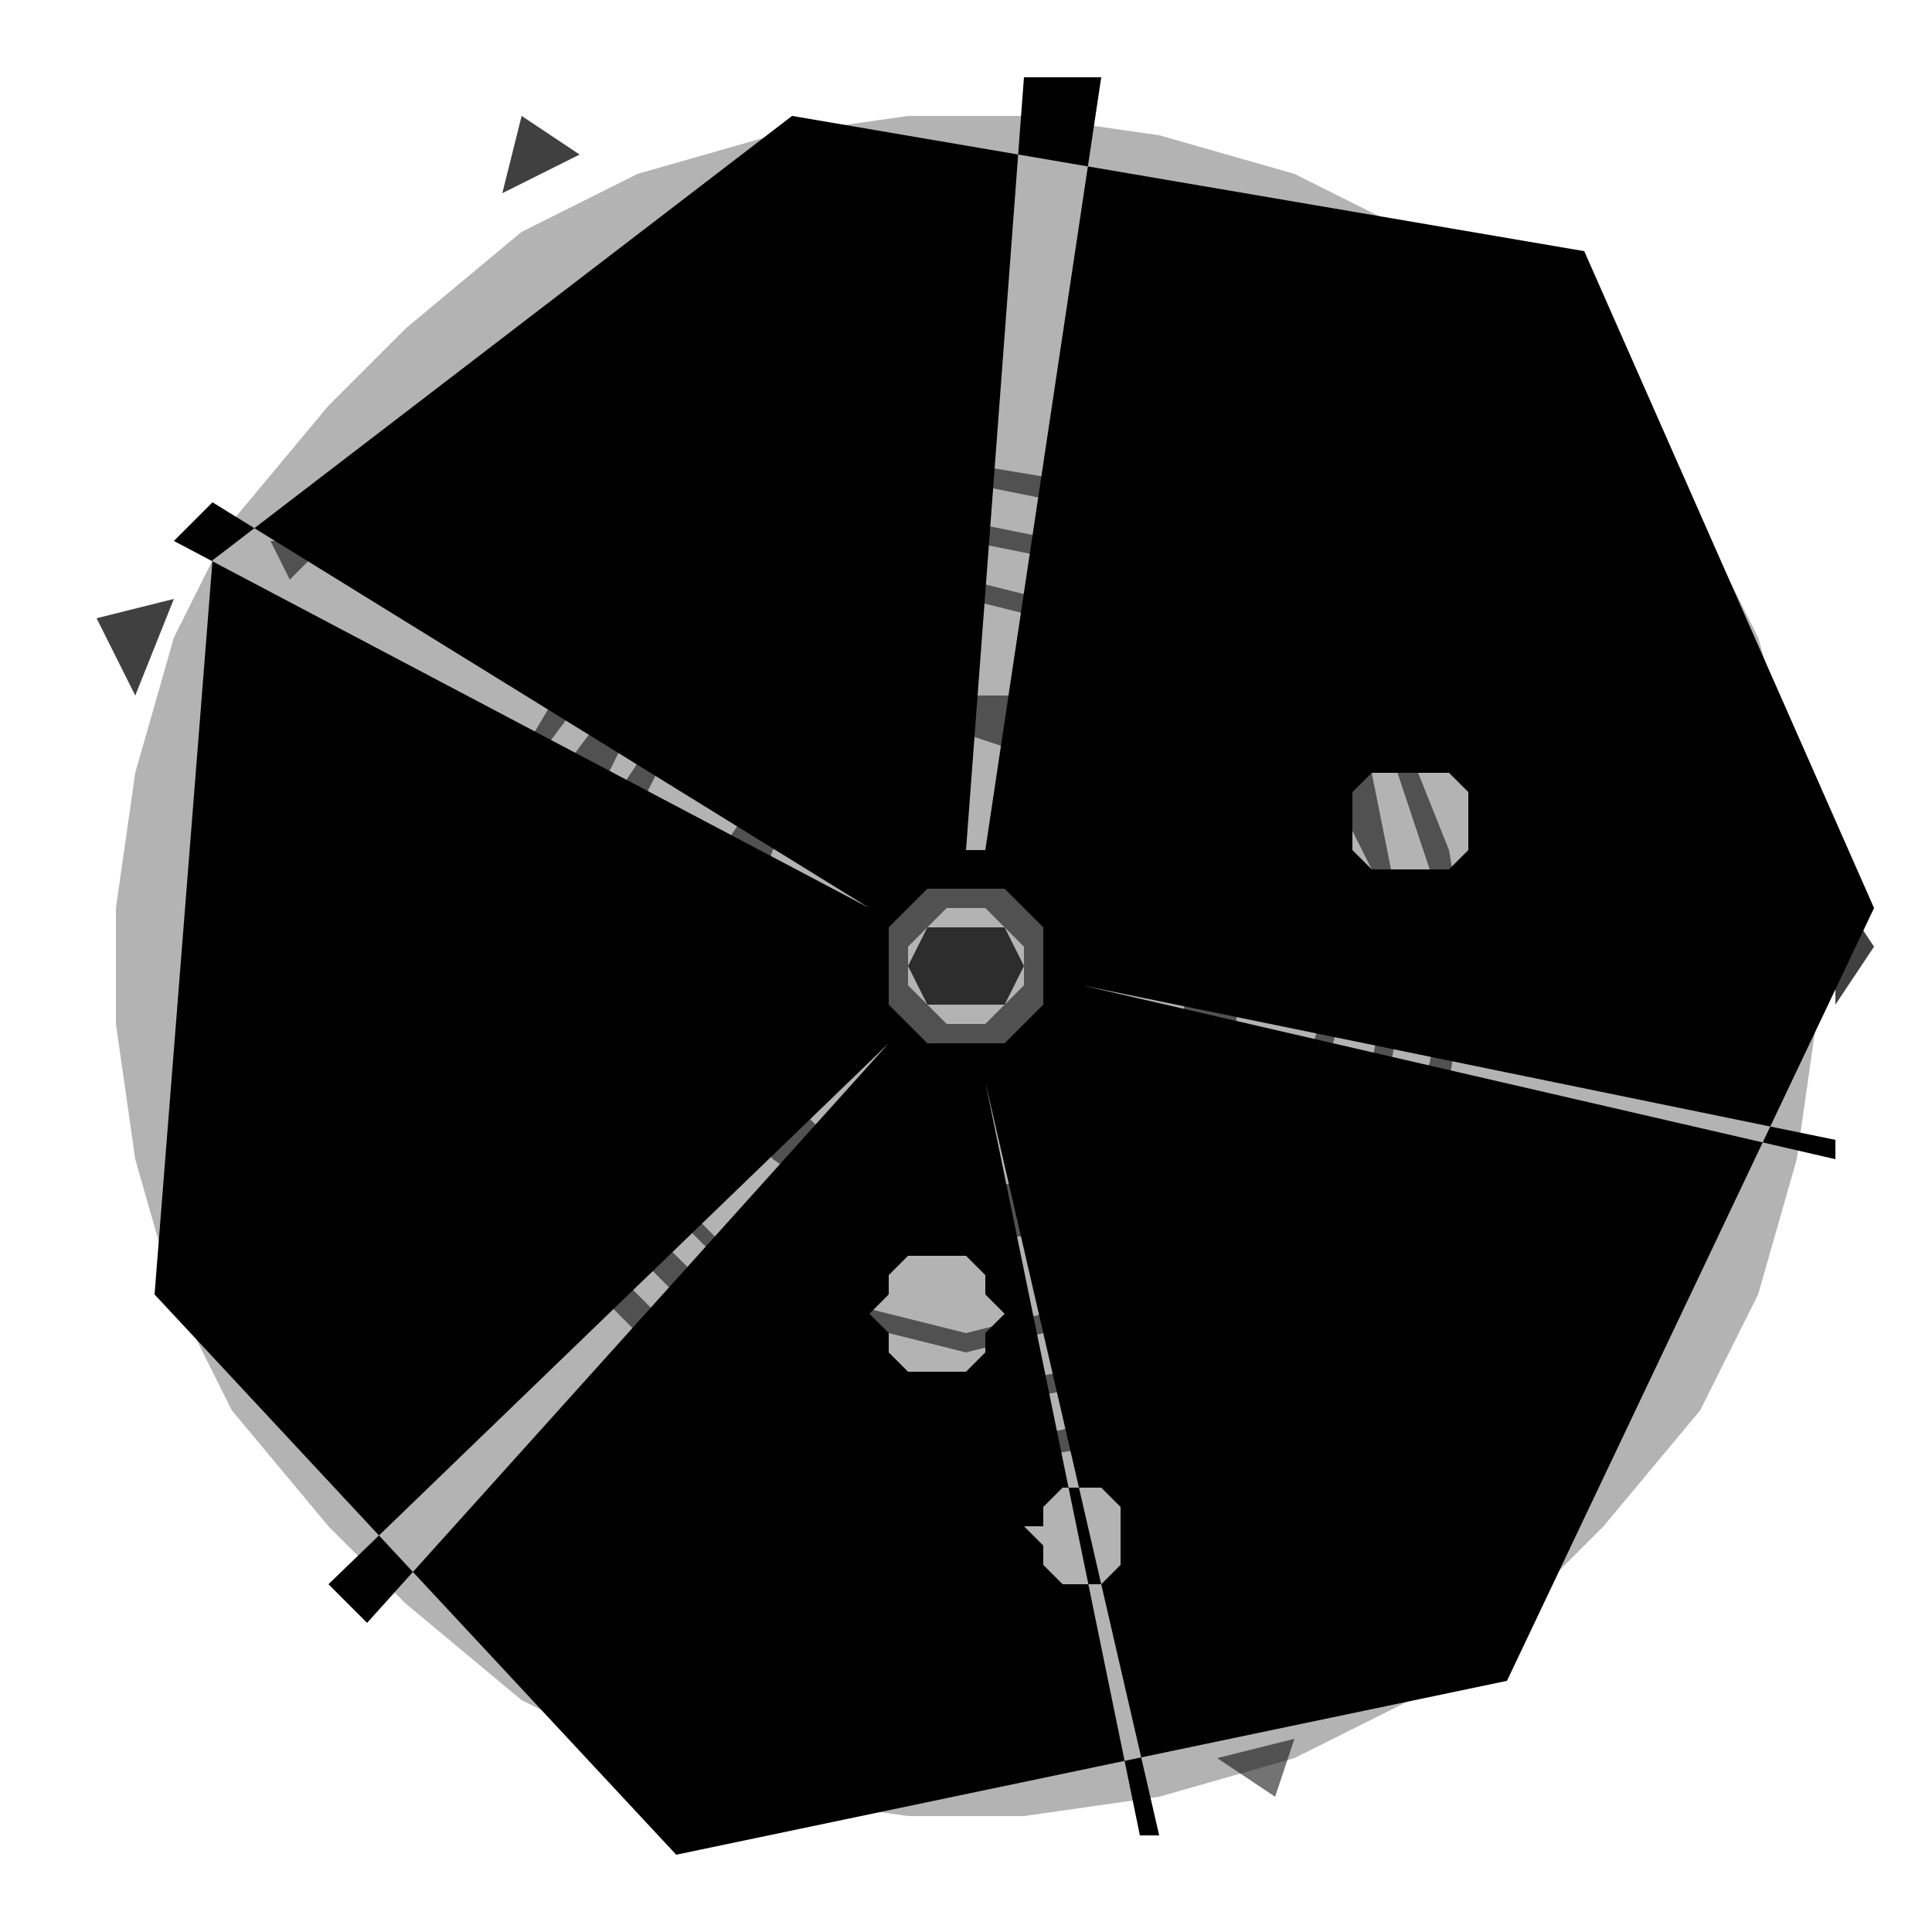
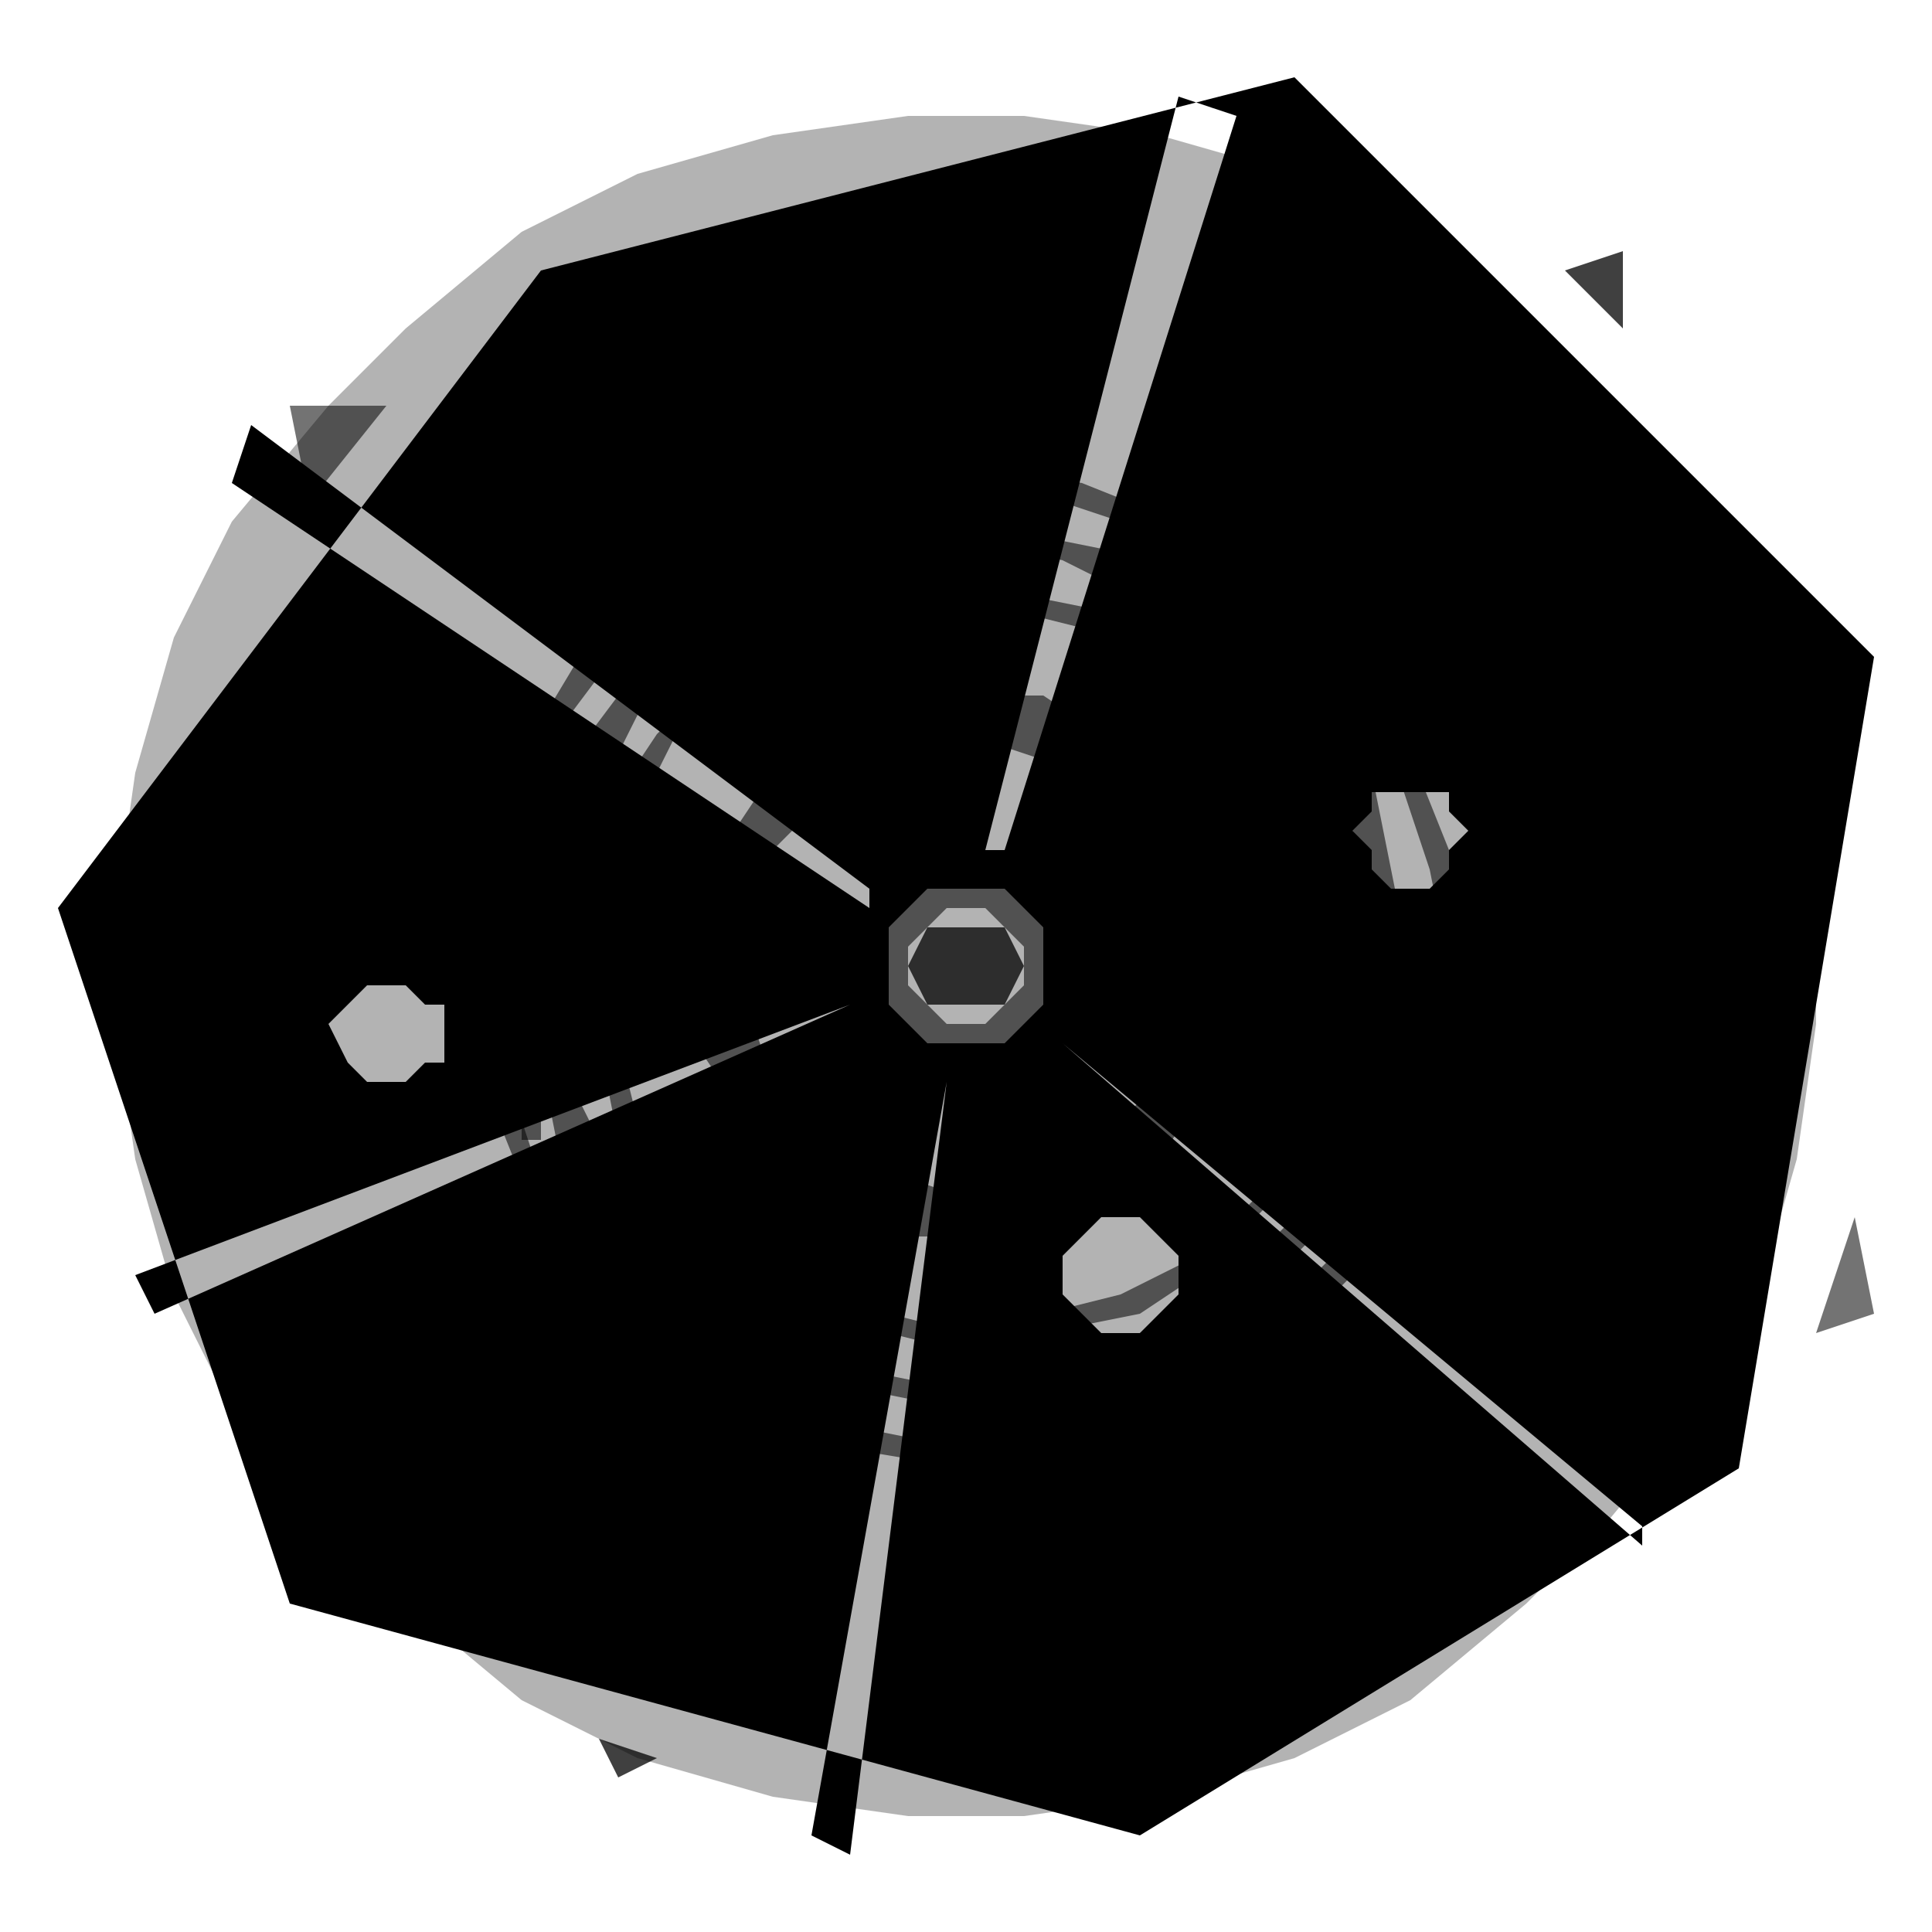
<svg xmlns="http://www.w3.org/2000/svg" viewBox="0 0 100 100" role="img" aria-label="@playform/hook-dsh-search-suggester - spike-star">
  <style>
		@media (prefers-reduced-motion: no-preference) {
			.hook-dsh-search-suggester-scene * { transform-box: view-box; transform-origin: 50% 50%; }
- 		.hook-dsh-search-suggester-counter { animation: hook-dsh-search-suggester-counter 21s linear -1s infinite; }
+ 		.hook-dsh-search-suggester-counter { animation: hook-dsh-search-suggester-counter 26s linear -2s infinite; }
		@keyframes hook-dsh-search-suggester-counter { to { transform: rotate(-360deg); } }
- 		.hook-dsh-search-suggester-breathe { animation: hook-dsh-search-suggester-breathe 7s ease-in-out -1s infinite; }
+ 		.hook-dsh-search-suggester-breathe { animation: hook-dsh-search-suggester-breathe 5s ease-in-out -2s infinite; }
		@keyframes hook-dsh-search-suggester-breathe { 50% { transform: scale(1.06); opacity: 0.85; } }
- 		.hook-dsh-search-suggester-fire { animation: hook-dsh-search-suggester-fire 3.0s ease-in-out infinite; }
+ 		.hook-dsh-search-suggester-fire { animation: hook-dsh-search-suggester-fire 2.9s ease-in-out infinite; }
		@keyframes hook-dsh-search-suggester-fire { 0%, 100% { opacity: 0.35; } 50% { opacity: 1; } }
- 		.hook-dsh-search-suggester-twinkle { animation: hook-dsh-search-suggester-twinkle 12s ease-in-out -1s infinite; }
+ 		.hook-dsh-search-suggester-twinkle { animation: hook-dsh-search-suggester-twinkle 8s ease-in-out -2s infinite; }
		@keyframes hook-dsh-search-suggester-twinkle { 0%, 100% { transform: scale(0.94); opacity: 0.4; } 50% { transform: scale(1.06); opacity: 1; } }
		}
	</style>
  <defs>
    <path id="hook-dsh-search-suggester-0" d="M91,67 L88,73 L83,79 L79,83 L73,88 L67,91 L60,93 L53,94 L47,94 L40,93 L33,91 L27,88 L21,83 L17,79 L12,73 L9,67 L7,60 L6,53 L6,47 L7,40 L9,33 L12,27 L17,21 L21,17 L27,12 L33,9 L40,7 L47,6 L53,6 L60,7 L67,9 L73,12 L79,17 L83,21 L88,27 L91,33 L93,40 L94,47 L94,53 L93,60 Z" />
-     <path id="hook-dsh-search-suggester-1" d="M33,78 L32,80 L30,80 L29,80 L28,78 L29,76 L30,75 L32,76 Z" />
-     <path id="hook-dsh-search-suggester-2" d="M55,84 L54,86 L52,86 L51,86 L50,84 L51,82 L52,82 L54,82 Z" />
-     <path id="hook-dsh-search-suggester-3" d="M97,47 L78,87 L35,96 L8,67 L11,29 L41,6 L82,13 Z M56,51 L95,59 L95,60 L56,51 Z M52,68 L51,69 L51,70 L50,71 L48,71 L47,71 L46,70 L46,69 L45,68 L46,67 L46,66 L47,65 L48,65 L50,65 L51,66 L51,67 Z M51,56 L60,95 L59,95 L51,56 Z M46,54 L19,84 L17,82 L46,54 Z M76,43 L76,44 L75,45 L74,45 L73,45 L72,45 L71,45 L70,44 L70,43 L70,41 L71,40 L72,40 L73,40 L74,40 L75,40 L76,41 Z M45,47 L9,28 L11,26 L45,47 Z M50,44 L53,4 L57,4 L51,44 Z M58,79 L58,80 L58,81 L57,82 L56,82 L55,82 L54,81 L54,80 L53,79 L54,79 L54,78 L55,77 L56,77 L57,77 L58,78 L58,79 Z M54,50 L54,52 L53,53 L52,54 L50,54 L48,54 L47,53 L46,52 L46,50 L46,48 L47,47 L48,46 L50,46 L52,46 L53,47 L54,48 Z" />
-     <path id="hook-dsh-search-suggester-4" d="M50,16 L49,18 L48,18 L46,18 L45,16 L46,14 L48,14 L49,14 Z" />
-     <path id="hook-dsh-search-suggester-5" d="M26,71 L25,73 L24,74 L22,73 L21,71 L22,70 L24,69 L25,70 Z" />
-     <path id="hook-dsh-search-suggester-6" d="M18,49 L18,51 L16,51 L14,51 L14,49 L14,47 L16,46 L18,47 Z" />
+     <path id="hook-dsh-search-suggester-1" d="M70,21 L69,23 L68,23 L66,23 L65,21 L66,19 L68,18 L69,19 Z" />
+     <path id="hook-dsh-search-suggester-2" d="M41,82 L40,84 L38,84 L37,84 L36,82 L37,80 L38,80 L40,80 Z" />
+     <path id="hook-dsh-search-suggester-3" d="M90,76 L59,95 L15,83 L3,47 L28,14 L67,4 L97,34 Z M55,54 L85,79 L85,80 L55,54 Z M61,66 L61,67 L60,68 L59,69 L58,69 L57,69 L56,68 L55,67 L55,66 L55,65 L56,64 L57,63 L58,63 L59,63 L60,64 L61,65 Z M49,56 L44,96 L42,95 L49,56 Z M44,52 L8,68 L7,66 L44,52 Z M76,43 L75,44 L75,45 L74,46 L73,46 L72,46 L71,45 L71,44 L70,43 L71,42 L71,41 L72,41 L73,41 L74,41 L75,41 L75,42 Z M45,47 L12,25 L13,22 L45,46 Z M51,44 L61,5 L64,6 L52,44 Z M23,53 L23,55 L22,55 L21,56 L20,56 L19,56 L18,55 L18,55 L17,53 L18,52 L18,52 L19,51 L20,51 L21,51 L22,52 L23,52 Z M54,50 L54,52 L53,53 L52,54 L50,54 L48,54 L47,53 L46,52 L46,50 L46,48 L47,47 L48,46 L50,46 L52,46 L53,47 L54,48 Z" />
+     <path id="hook-dsh-search-suggester-4" d="M43,83 L42,84 L41,85 L39,84 L38,83 L39,81 L41,80 L42,81 Z" />
+     <path id="hook-dsh-search-suggester-5" d="M86,53 L86,55 L84,55 L82,55 L81,53 L82,51 L84,51 L86,51 Z" />
+     <path id="hook-dsh-search-suggester-6" d="M20,39 L19,41 L18,42 L16,41 L15,39 L16,38 L18,37 L19,38 Z" />
    <path id="hook-dsh-search-suggester-7" d="M64,50 L64,54 L62,57 L60,60 L57,62 L54,64 L50,64 L46,64 L43,62 L40,60 L38,57 L36,54 L36,50 L36,46 L38,43 L40,40 L43,38 L46,36 L50,36 L54,36 L57,38 L60,40 L62,43 L64,46 Z M62,50 L61,53 L60,56 L58,58 L56,60 L53,61 L50,62 L47,61 L44,60 L42,58 L40,56 L39,53 L38,50 L39,47 L40,44 L42,42 L44,40 L47,39 L50,38 L53,39 L56,40 L58,42 L60,44 L61,47 Z" />
    <path id="hook-dsh-search-suggester-8" d="M55,50 L55,52 L54,54 L52,55 L50,55 L48,55 L46,54 L45,52 L45,50 L45,48 L46,46 L48,45 L50,45 L52,45 L54,46 L55,48 Z M53,50 L53,51 L52,52 L51,53 L50,53 L49,53 L48,52 L47,51 L47,50 L47,49 L48,48 L49,47 L50,47 L51,47 L52,48 L53,49 Z" />
    <path id="hook-dsh-search-suggester-9" d="M75,53 L74,54 L73,54 L73,53 L73,52 L74,52 Z" />
    <path id="hook-dsh-search-suggester-10" d="M92,48 L86,50 L92,52 Z" />
    <path id="hook-dsh-search-suggester-11" d="M70,50 L69,54 L68,59 L66,62 L62,66 L59,68 L54,69 L50,70 L46,69 L41,68 L38,66 L34,62 L32,59 L31,54 L30,50 L31,46 L32,41 L34,38 L38,34 L41,32 L46,31 L50,30 L54,31 L59,32 L62,34 L66,38 L68,41 L69,46 Z M69,50 L68,54 L67,58 L65,62 L62,65 L58,67 L54,68 L50,69 L46,68 L42,67 L38,65 L35,62 L33,58 L32,54 L31,50 L32,46 L33,42 L35,38 L38,35 L42,33 L46,32 L50,31 L54,32 L58,33 L62,35 L65,38 L67,42 L68,46 Z" />
    <path id="hook-dsh-search-suggester-12" d="M73,50 L72,55 L71,60 L68,64 L64,68 L60,71 L55,72 L50,73 L45,72 L40,71 L36,68 L32,64 L29,60 L28,55 L27,50 L28,45 L29,40 L32,36 L36,32 L40,29 L45,28 L50,27 L55,28 L60,29 L64,32 L68,36 L71,40 L72,45 Z M72,50 L71,55 L69,59 L67,63 L63,67 L59,69 L55,71 L50,72 L45,71 L41,69 L37,67 L33,63 L31,59 L29,55 L28,50 L29,45 L31,41 L33,37 L37,33 L41,31 L45,29 L50,28 L55,29 L59,31 L63,33 L67,37 L69,41 L71,45 Z" />
    <path id="hook-dsh-search-suggester-13" d="M76,50 L75,56 L73,61 L70,66 L66,70 L61,73 L56,75 L50,76 L44,75 L39,73 L34,70 L30,66 L27,61 L25,56 L24,50 L25,44 L27,39 L30,34 L34,30 L39,27 L44,25 L50,24 L56,25 L61,27 L66,30 L70,34 L73,39 L75,44 Z M75,50 L74,55 L72,61 L69,65 L65,69 L61,72 L55,74 L50,75 L45,74 L39,72 L35,69 L31,65 L28,61 L26,55 L25,50 L26,45 L28,39 L31,35 L35,31 L39,28 L45,26 L50,25 L55,26 L61,28 L65,31 L69,35 L72,39 L74,45 Z" />
-     <path id="hook-dsh-search-suggester-14" d="M97,53 L97,55 L97,56 Z" />
+     <path id="hook-dsh-search-suggester-14" d="M96,63 L97,68 L94,69 Z" />
    <path id="hook-dsh-search-suggester-15" d="M74,57 L73,58 L73,58 L72,57 L73,56 L73,56 Z" />
-     <path id="hook-dsh-search-suggester-16" d="M26,10 L27,6 L30,8 Z" />
+     <path id="hook-dsh-search-suggester-16" d="M81,14 L84,13 L84,17 Z" />
    <path id="hook-dsh-search-suggester-17" d="M51,74 L51,75 L50,75 L50,74 L50,73 L51,73 Z" />
-     <path id="hook-dsh-search-suggester-18" d="M67,90 L66,93 L63,91 Z" />
+     <path id="hook-dsh-search-suggester-18" d="M70,13 L74,12 L74,16 Z" />
    <path id="hook-dsh-search-suggester-19" d="M28,58 L28,59 L27,59 L27,58 L27,57 L28,57 Z" />
-     <path id="hook-dsh-search-suggester-20" d="M95,46 L97,49 L95,52 Z" />
+     <path id="hook-dsh-search-suggester-20" d="M34,91 L32,92 L31,90 Z" />
    <path id="hook-dsh-search-suggester-21" d="M36,31 L36,32 L35,32 L35,31 L35,30 L36,30 Z" />
-     <path id="hook-dsh-search-suggester-22" d="M15,30 L14,28 L17,28 Z" />
+     <path id="hook-dsh-search-suggester-22" d="M16,26 L15,21 L20,21 Z" />
    <path id="hook-dsh-search-suggester-23" d="M65,30 L64,31 L63,31 L63,30 L63,30 L64,30 Z" />
-     <path id="hook-dsh-search-suggester-24" d="M7,36 L5,32 L9,31 Z" />
+     <path id="hook-dsh-search-suggester-24" d="M87,67 L89,71 L85,72 Z" />
    <path id="hook-dsh-search-suggester-25" d="M53,50 L52,52 L51,52 L49,52 L48,52 L47,50 L48,48 L49,48 L51,48 L52,48 Z" />
  </defs>
  <g class="hook-dsh-search-suggester-scene">
    <g fill="currentColor" fill-opacity="0.3" fill-rule="evenodd">
      <use class="hook-dsh-search-suggester-breathe" href="#hook-dsh-search-suggester-0" />
    </g>
    <g fill="currentColor" fill-opacity="0.55" fill-rule="evenodd">
-       <use class="hook-dsh-search-suggester-fire" style="animation-delay:-1.00s" href="#hook-dsh-search-suggester-1" />
-       <use class="hook-dsh-search-suggester-fire" style="animation-delay:-1.18s" href="#hook-dsh-search-suggester-2" />
+       <use class="hook-dsh-search-suggester-fire" style="animation-delay:-2.00s" href="#hook-dsh-search-suggester-1" />
+       <use class="hook-dsh-search-suggester-fire" style="animation-delay:-2.18s" href="#hook-dsh-search-suggester-2" />
    </g>
    <g fill="currentColor" fill-opacity="1" fill-rule="evenodd">
      <use href="#hook-dsh-search-suggester-3" />
    </g>
    <g fill="currentColor" fill-opacity="0.55" fill-rule="evenodd">
-       <use class="hook-dsh-search-suggester-fire" style="animation-delay:-1.36s" href="#hook-dsh-search-suggester-4" />
-       <use class="hook-dsh-search-suggester-fire" style="animation-delay:-1.54s" href="#hook-dsh-search-suggester-5" />
-       <use class="hook-dsh-search-suggester-fire" style="animation-delay:-1.72s" href="#hook-dsh-search-suggester-6" />
+       <use class="hook-dsh-search-suggester-fire" style="animation-delay:-2.36s" href="#hook-dsh-search-suggester-4" />
+       <use class="hook-dsh-search-suggester-fire" style="animation-delay:-2.54s" href="#hook-dsh-search-suggester-5" />
+       <use class="hook-dsh-search-suggester-fire" style="animation-delay:-2.72s" href="#hook-dsh-search-suggester-6" />
      <use class="hook-dsh-search-suggester-breathe" href="#hook-dsh-search-suggester-7" />
      <use class="hook-dsh-search-suggester-breathe" href="#hook-dsh-search-suggester-8" />
      <use class="hook-dsh-search-suggester-counter" href="#hook-dsh-search-suggester-9" />
    </g>
    <g fill="currentColor" fill-opacity="0.75" fill-rule="evenodd">
-       <use class="hook-dsh-search-suggester-fire" style="animation-delay:-1.90s" href="#hook-dsh-search-suggester-10" />
+       <use class="hook-dsh-search-suggester-fire" style="animation-delay:-2.90s" href="#hook-dsh-search-suggester-10" />
    </g>
    <g fill="currentColor" fill-opacity="0.55" fill-rule="evenodd">
      <use class="hook-dsh-search-suggester-breathe" href="#hook-dsh-search-suggester-11" />
      <use class="hook-dsh-search-suggester-breathe" href="#hook-dsh-search-suggester-12" />
      <use class="hook-dsh-search-suggester-breathe" href="#hook-dsh-search-suggester-13" />
      <use class="hook-dsh-search-suggester-twinkle" href="#hook-dsh-search-suggester-14" />
      <use class="hook-dsh-search-suggester-counter" href="#hook-dsh-search-suggester-15" />
    </g>
    <g fill="currentColor" fill-opacity="0.75" fill-rule="evenodd">
      <use class="hook-dsh-search-suggester-twinkle" href="#hook-dsh-search-suggester-16" />
    </g>
    <g fill="currentColor" fill-opacity="0.55" fill-rule="evenodd">
      <use class="hook-dsh-search-suggester-counter" href="#hook-dsh-search-suggester-17" />
      <use class="hook-dsh-search-suggester-twinkle" href="#hook-dsh-search-suggester-18" />
      <use class="hook-dsh-search-suggester-counter" href="#hook-dsh-search-suggester-19" />
    </g>
    <g fill="currentColor" fill-opacity="0.75" fill-rule="evenodd">
      <use class="hook-dsh-search-suggester-twinkle" href="#hook-dsh-search-suggester-20" />
    </g>
    <g fill="currentColor" fill-opacity="0.55" fill-rule="evenodd">
      <use class="hook-dsh-search-suggester-counter" href="#hook-dsh-search-suggester-21" />
      <use class="hook-dsh-search-suggester-twinkle" href="#hook-dsh-search-suggester-22" />
      <use class="hook-dsh-search-suggester-counter" href="#hook-dsh-search-suggester-23" />
    </g>
    <g fill="currentColor" fill-opacity="0.75" fill-rule="evenodd">
      <use class="hook-dsh-search-suggester-twinkle" href="#hook-dsh-search-suggester-24" />
      <use class="hook-dsh-search-suggester-breathe" href="#hook-dsh-search-suggester-25" />
    </g>
  </g>
</svg>
